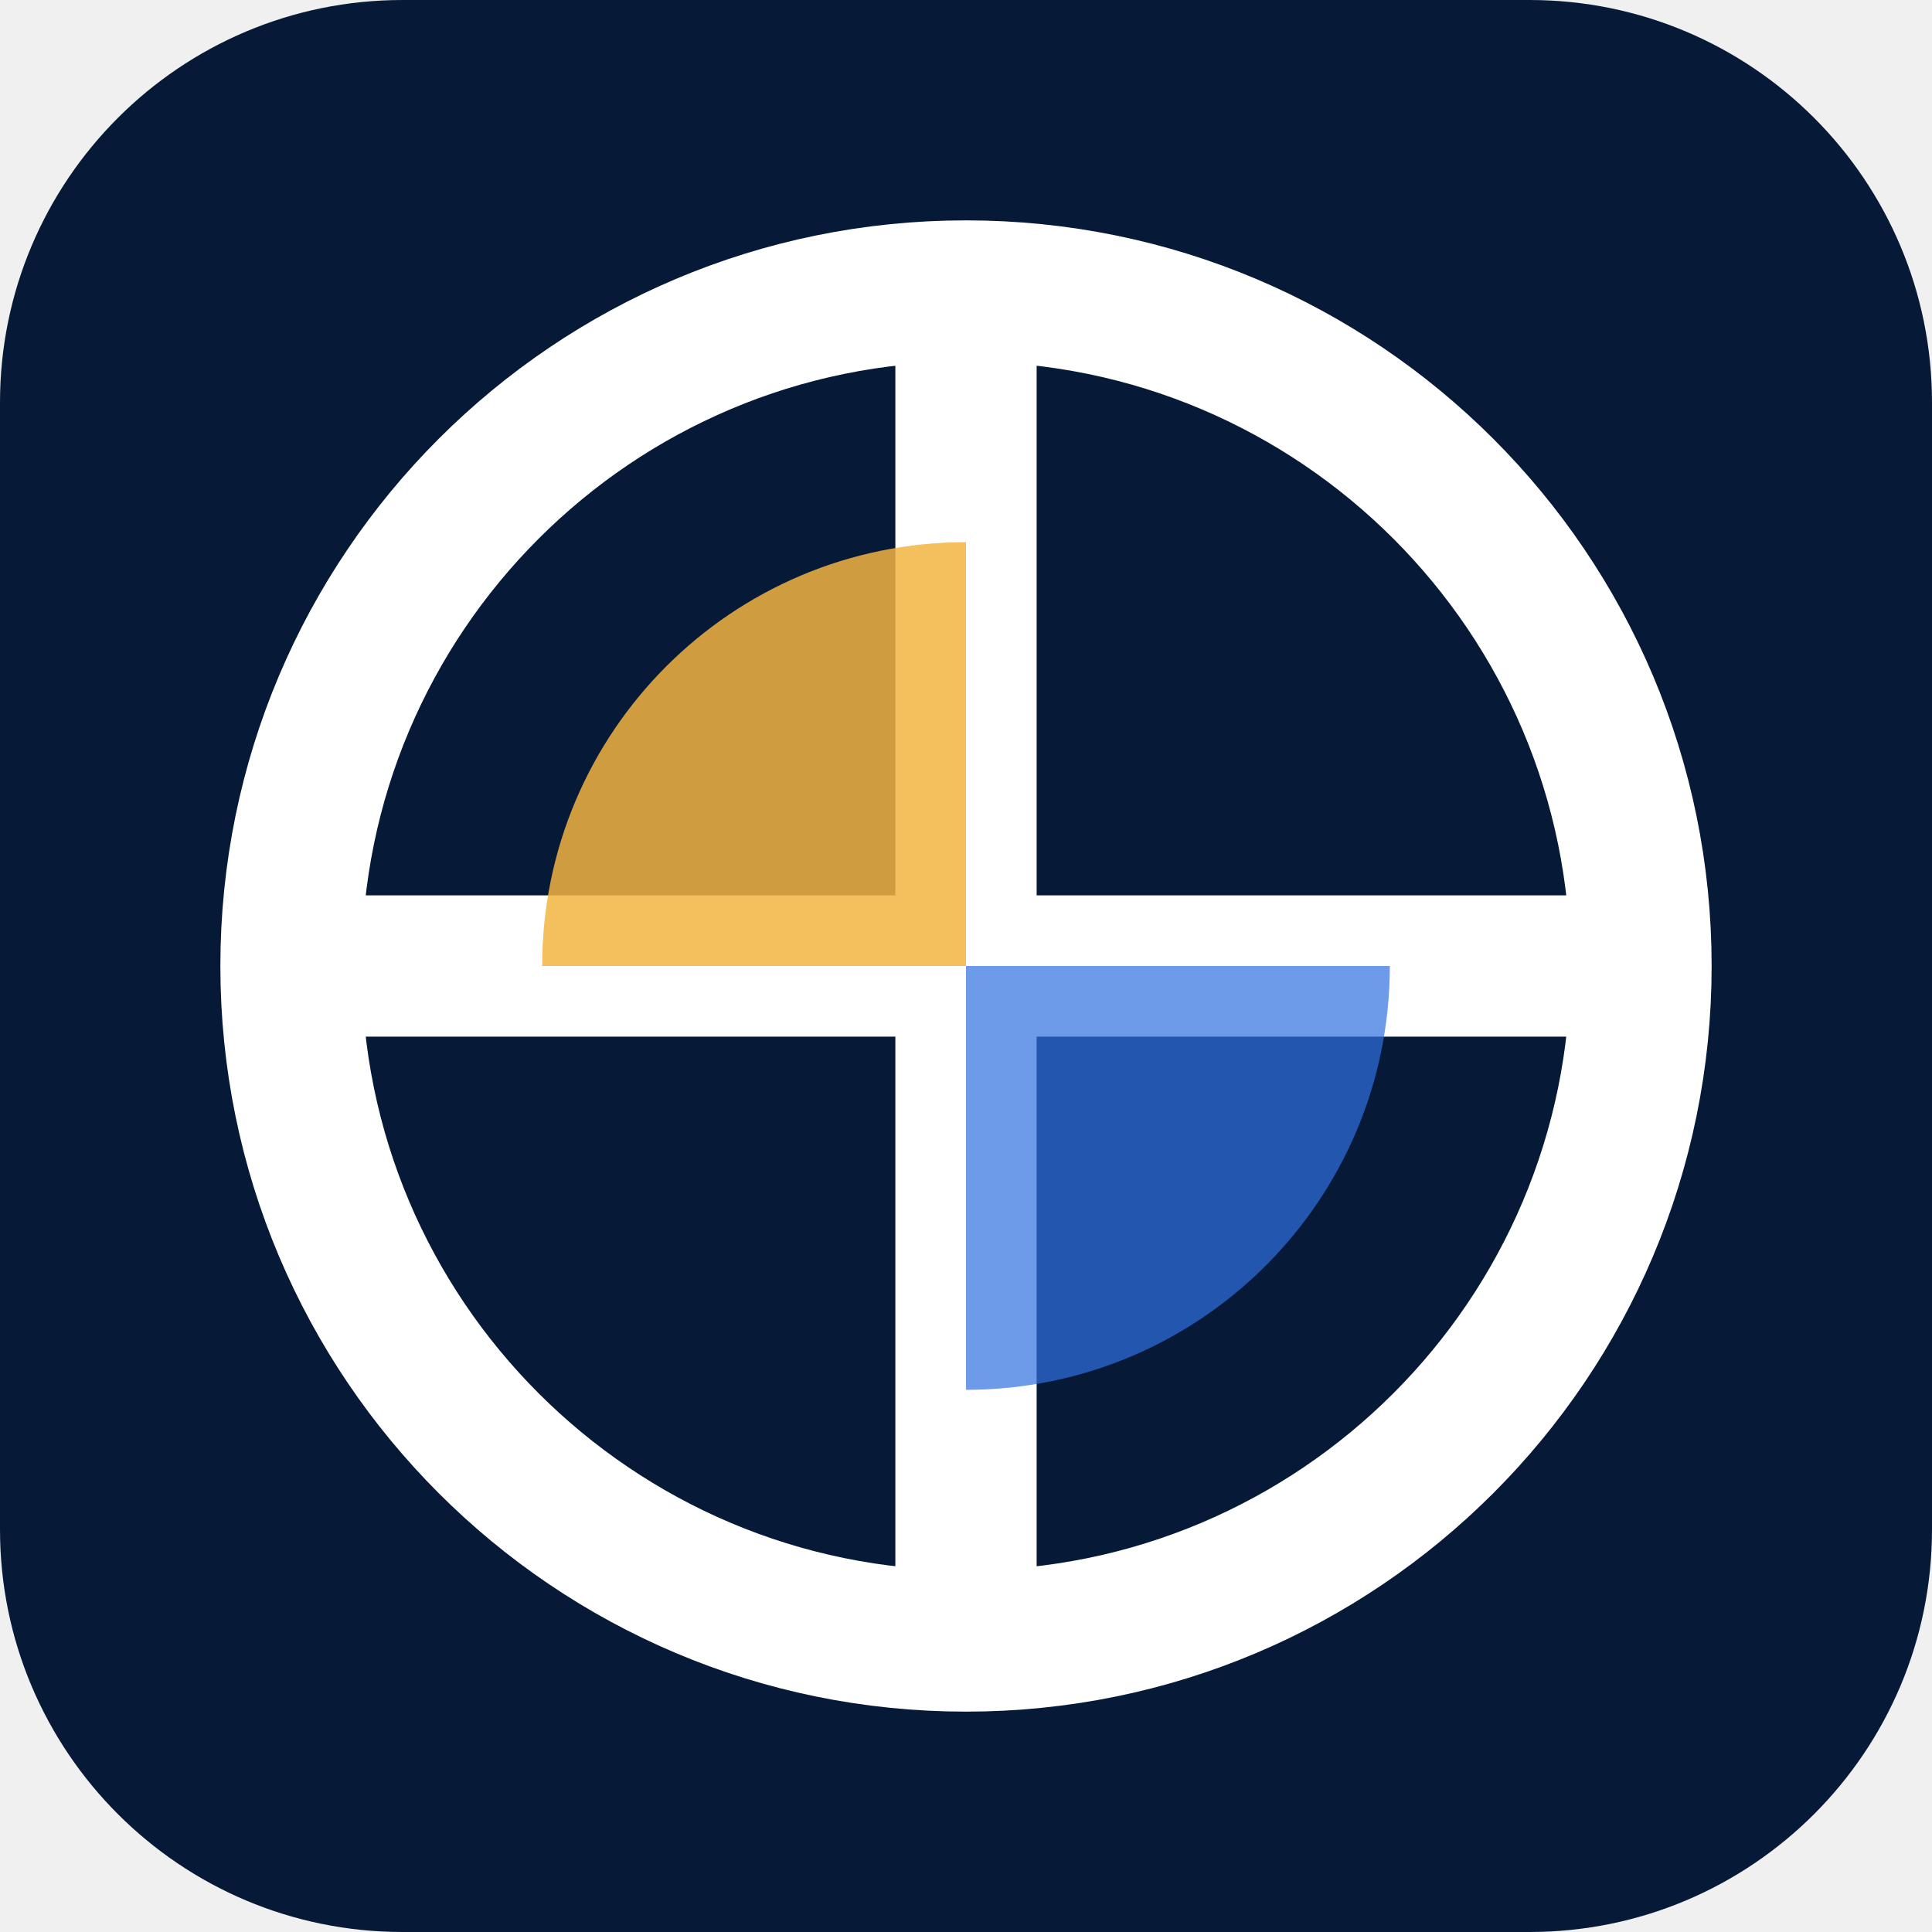
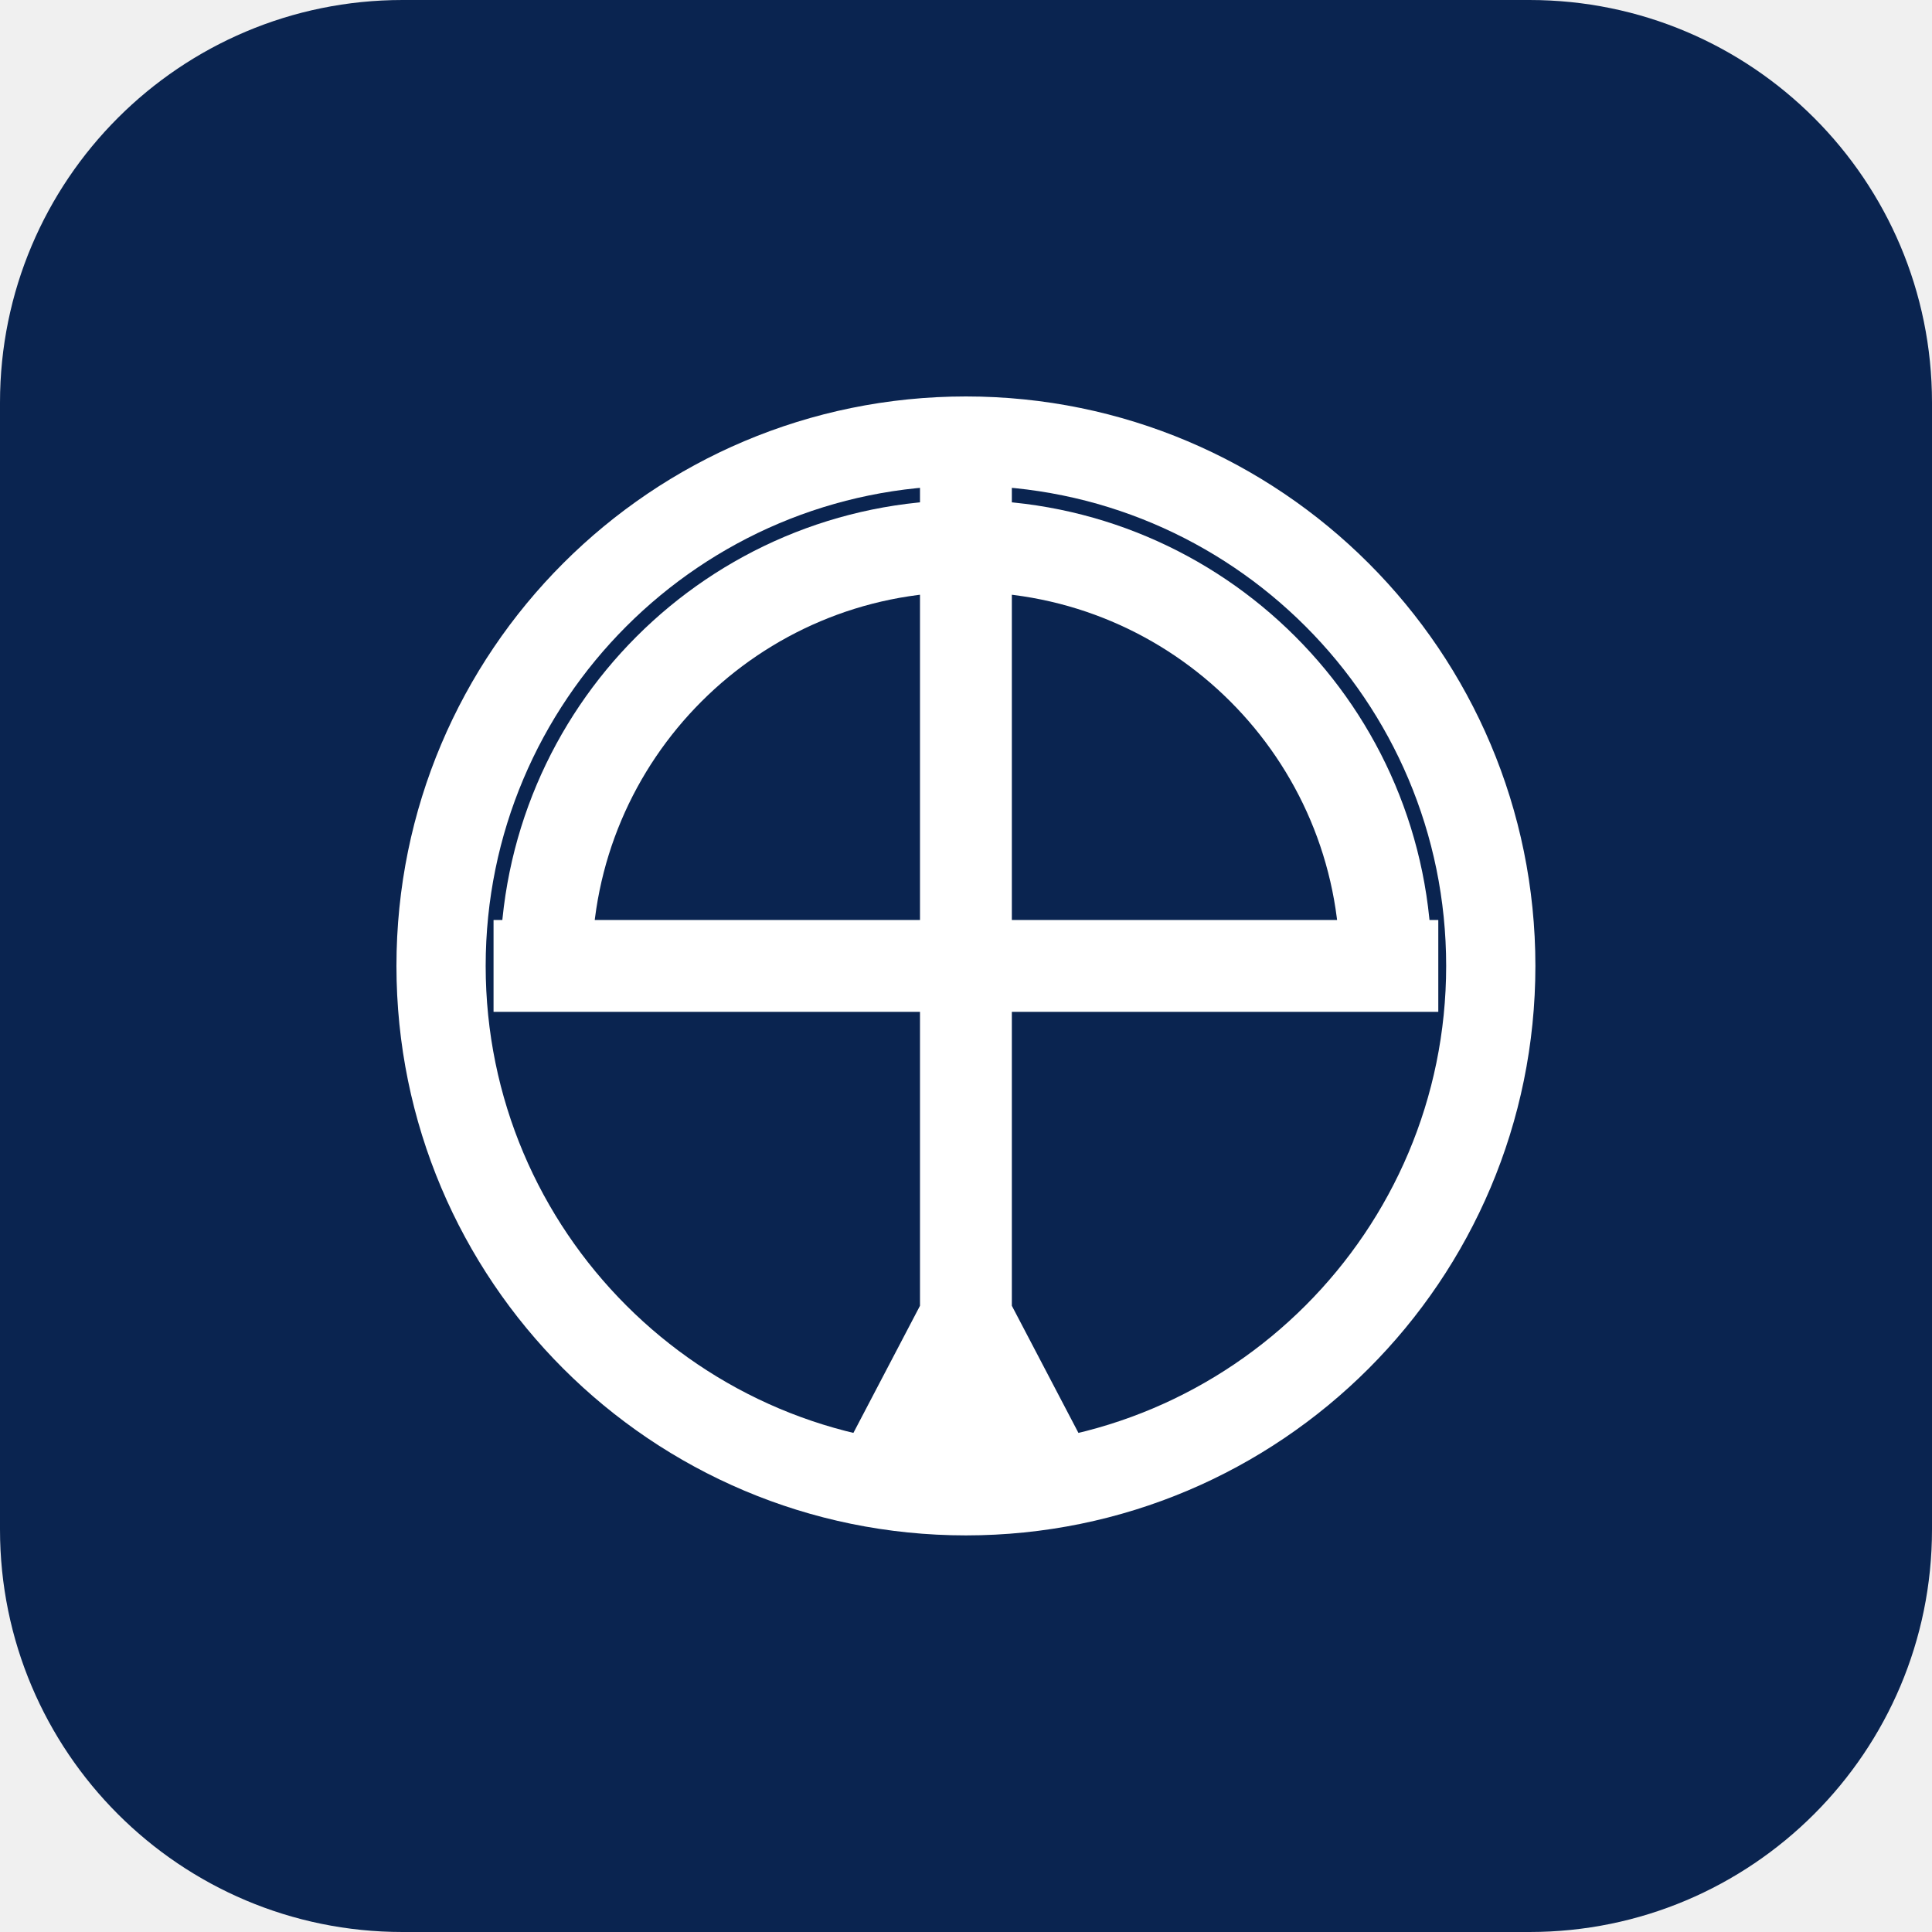
- <svg xmlns="http://www.w3.org/2000/svg" viewBox="0 0 48 48">
-   <rect width="48" height="48" rx="10" fill="#061a38" />
-   <g transform="translate(24 24) scale(0.78) translate(-24 -24)">
-     <circle cx="24" cy="24" r="21.5" fill="none" stroke="#ffffff" stroke-width="4.5" />
-     <path d="M24 3.5v41" stroke="#ffffff" stroke-width="4.5" stroke-linecap="round" />
-     <path d="M24 24h-20.5" stroke="#ffffff" stroke-width="4.5" stroke-linecap="round" />
-     <path d="M24 24h20.5" stroke="#ffffff" stroke-width="4.5" stroke-linecap="round" />
-     <path d="M10.5 24a13.5 13.5 0 0 1 13.5-13.5V24H10.5Z" fill="#f2b441" opacity="0.85" />
-     <path d="M37.5 24A13.5 13.5 0 0 1 24 37.5V24h13.5Z" fill="#2f6fe0" opacity="0.7" />
+ <svg xmlns="http://www.w3.org/2000/svg" viewBox="0 0 96 96">
+   <rect width="96" height="96" rx="20" fill="#0a2450" />
+   <g transform="translate(16.7 16.7) scale(0.652)">
+     <g fill="none" stroke="#ffffff">
+       <circle cx="48" cy="48" r="40" stroke-width="6.8" />
+       <path d="M16 48a32 32 0 0 1 64 0" stroke-width="7" />
+       <path d="M12 48h72" stroke-width="7" />
+     </g>
+     <path fill="#ffffff" d="M44.5 10.5h7v63.4l6.6 12.6H37.9l6.6-12.6z" />
  </g>
</svg>
